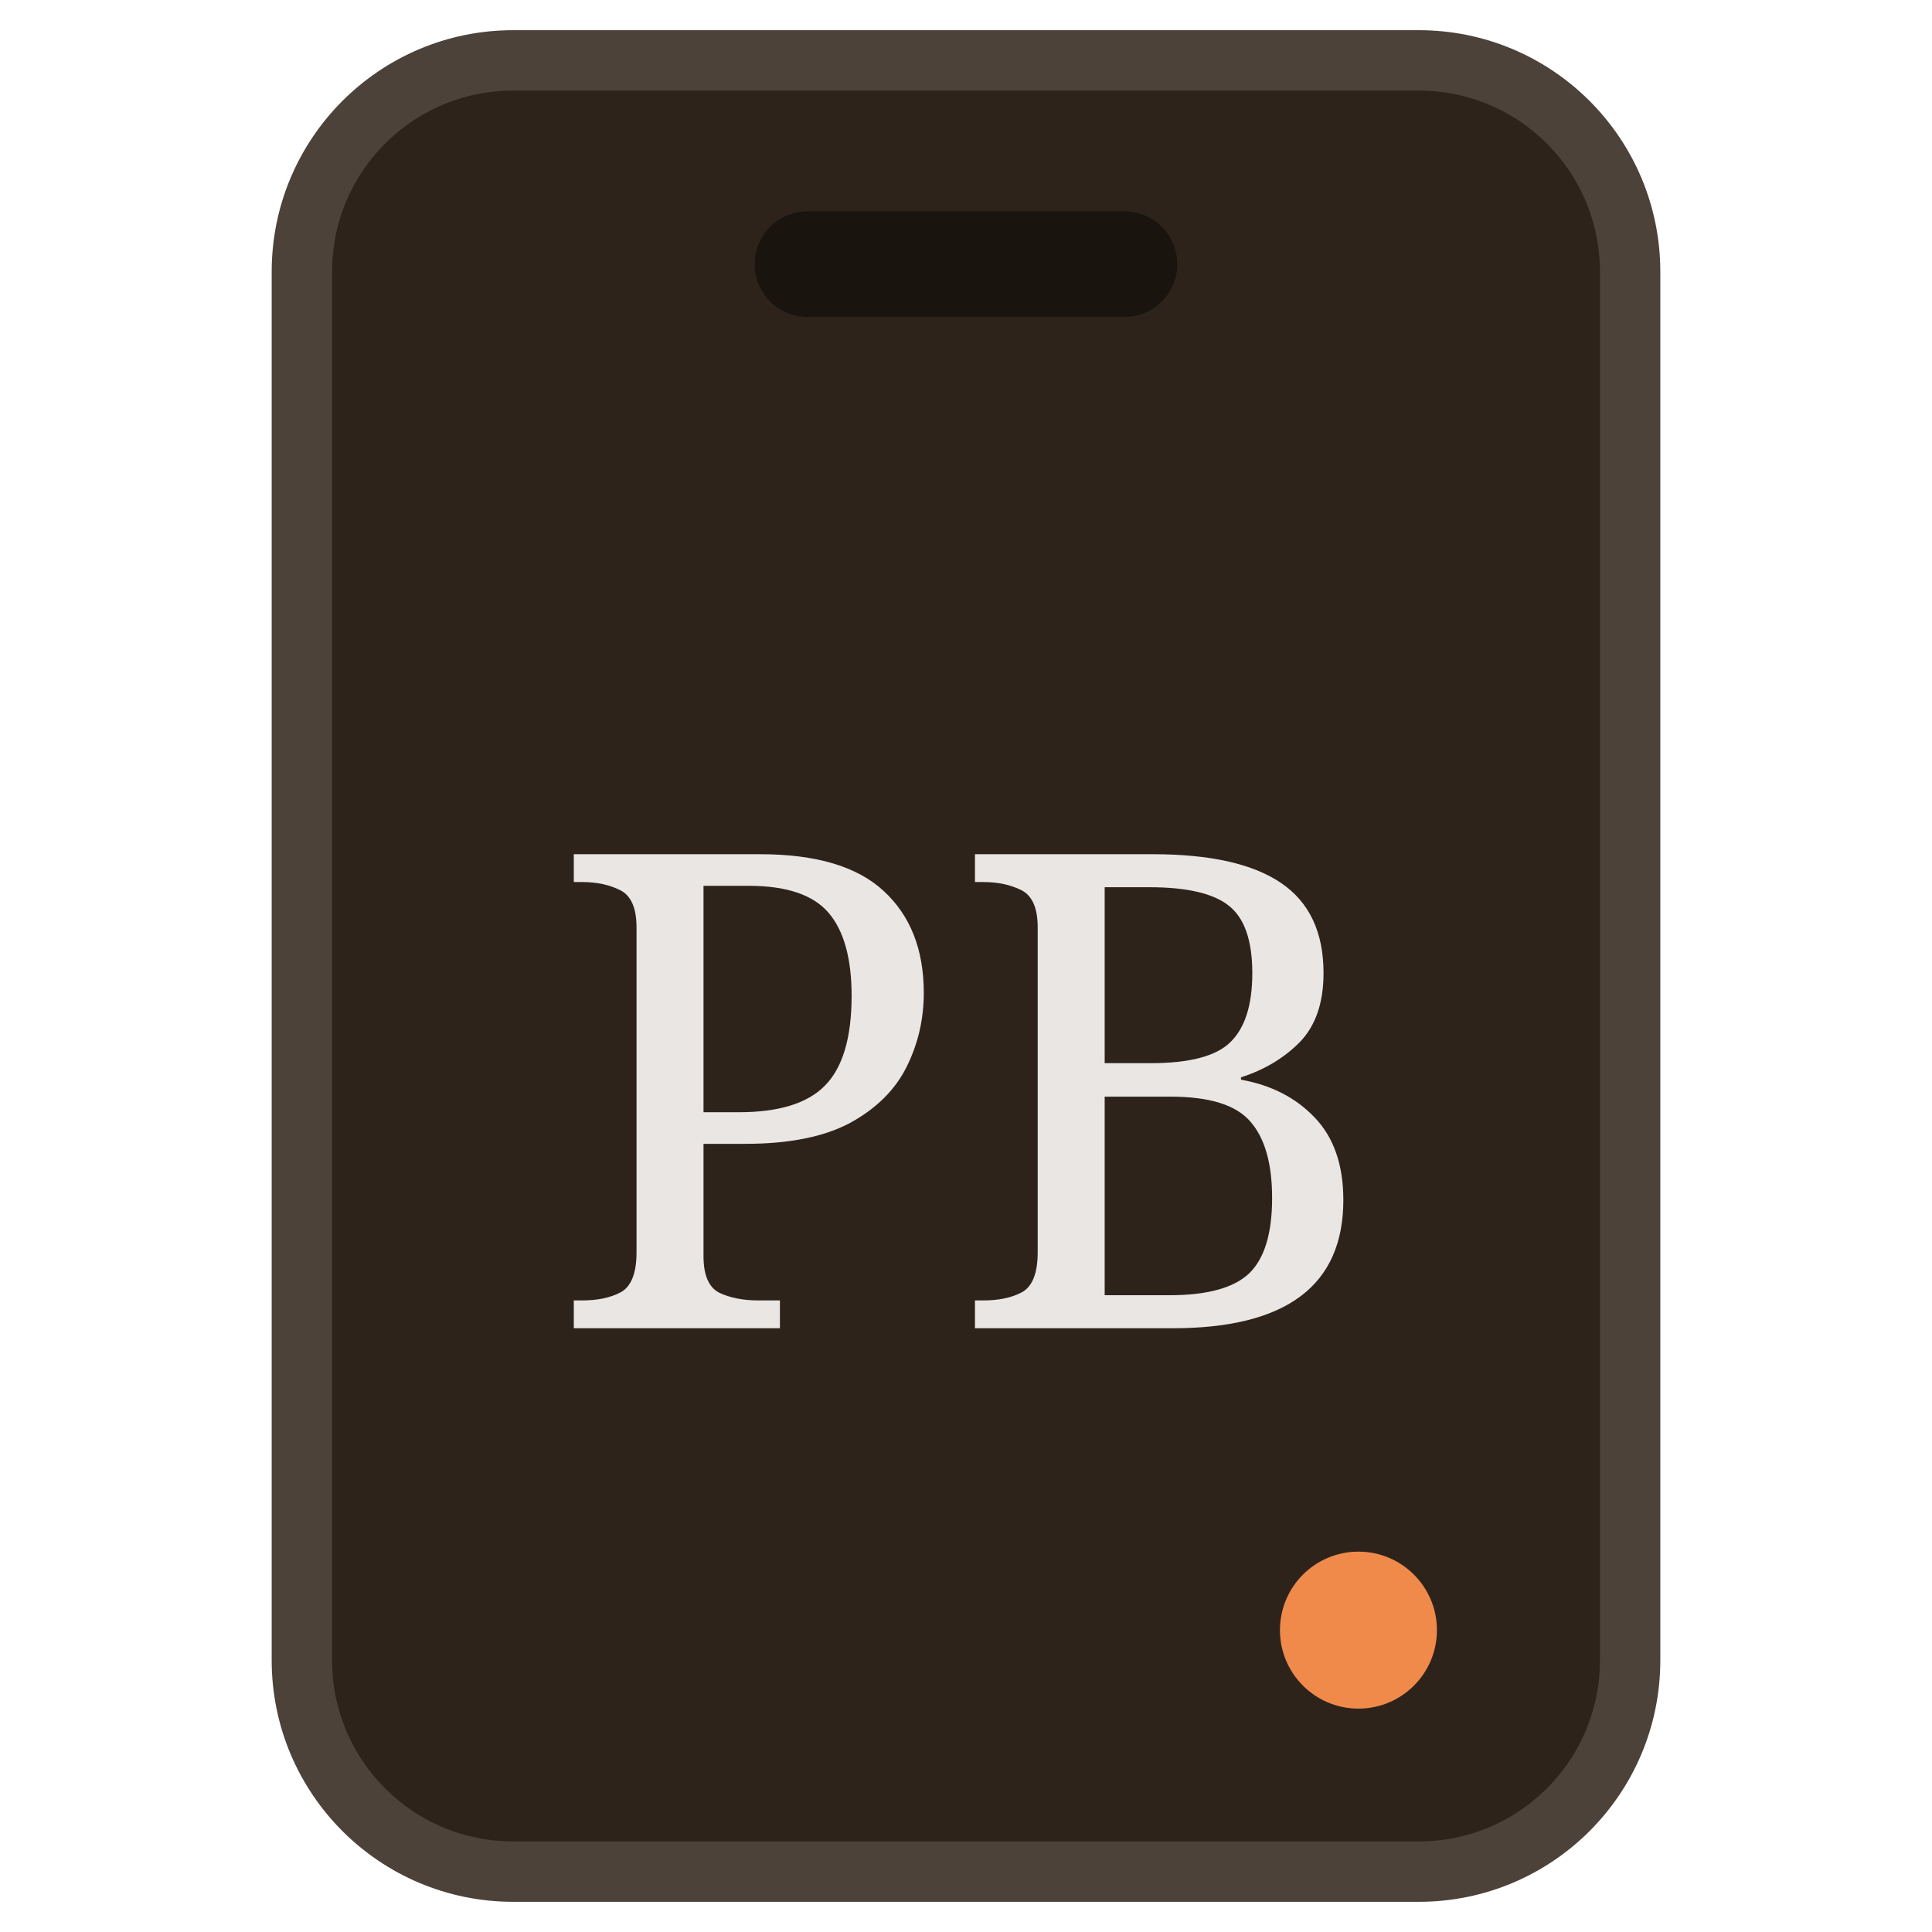
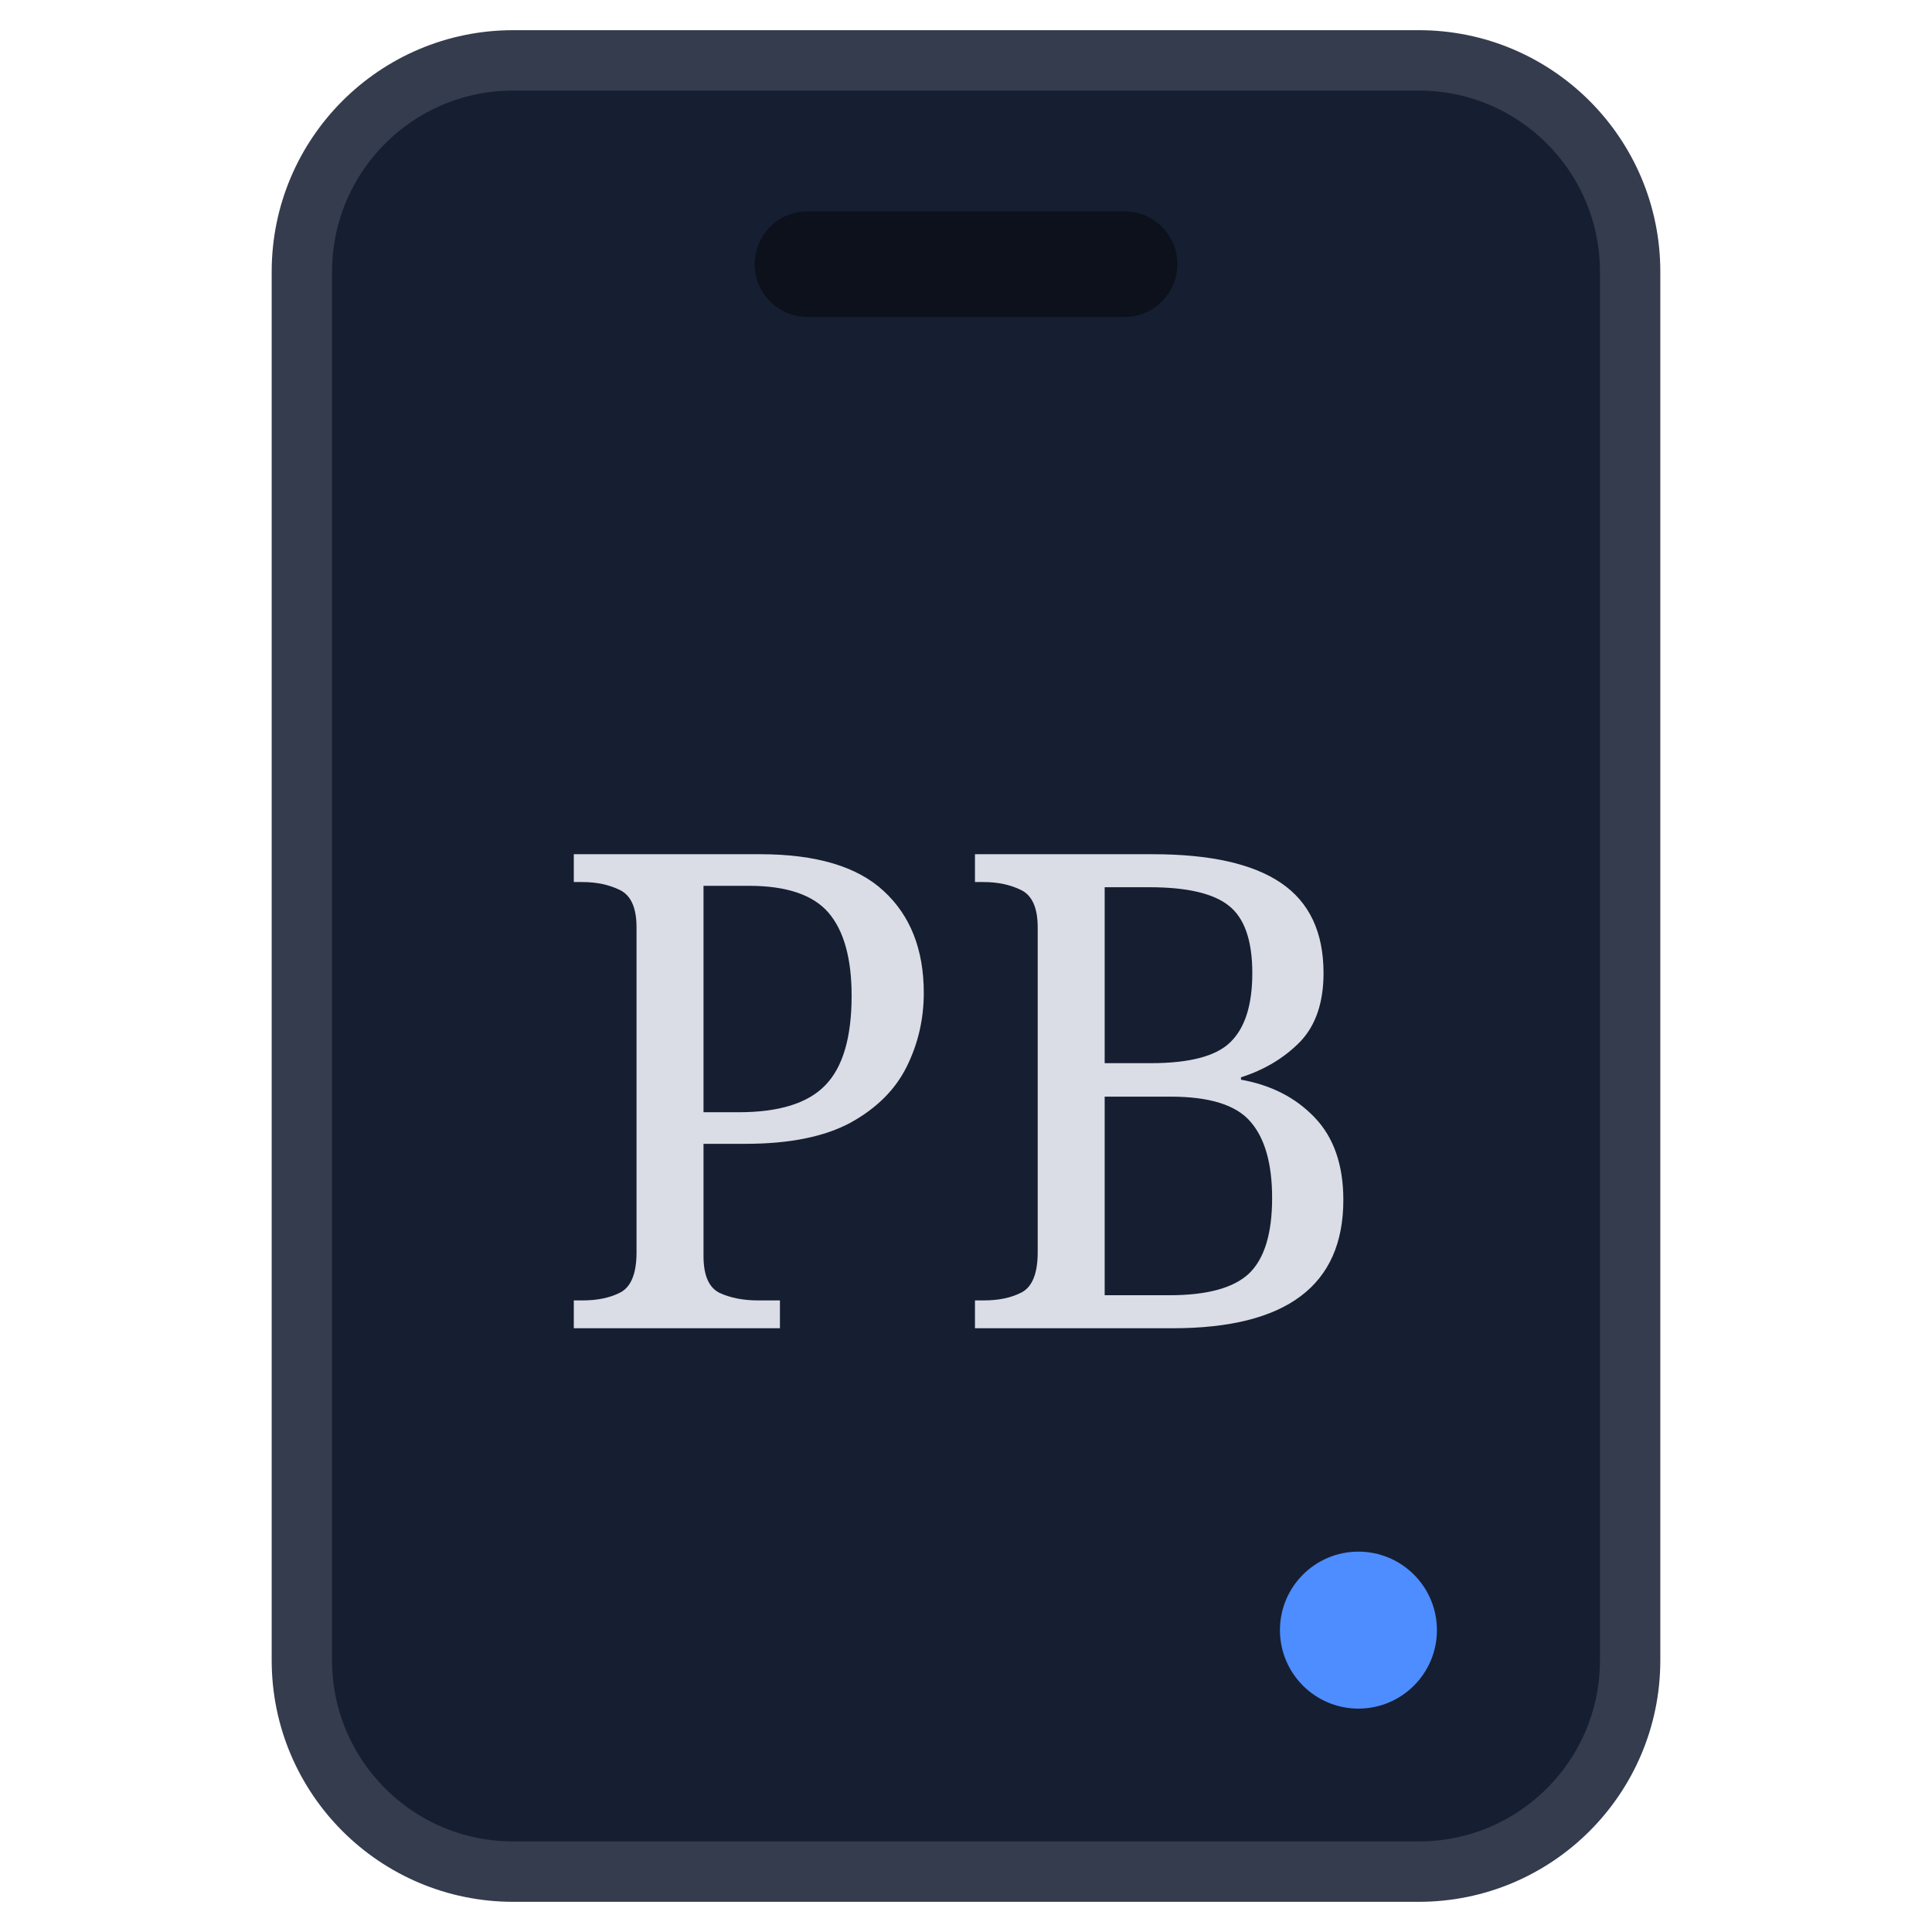
<svg xmlns="http://www.w3.org/2000/svg" viewBox="0 0 64 64">
-   <rect x="10" y="2" width="44" height="60" rx="7" fill="#2e231b" stroke="#4c423a" stroke-width="2" />
-   <rect x="25" y="7" width="14" height="3.5" rx="1.75" fill="#1a140f" />
-   <text x="32" y="44" text-anchor="middle" font-family="Georgia,serif" font-size="22" fill="#eae6e3">PB</text>
-   <circle cx="45" cy="54" r="2.6" fill="#f08a4b" />
+   <rect x="10" y="2" width="44" height="60" rx="7" fill="#161e31" stroke="#343c4e" stroke-width="2" />
+   <rect x="25" y="7" width="14" height="3.5" rx="1.75" fill="#0c111c" />
+   <text x="32" y="44" text-anchor="middle" font-family="Georgia,serif" font-size="22" fill="#dadde5">PB</text>
+   <circle cx="45" cy="54" r="2.6" fill="#4d8dff" />
</svg>
